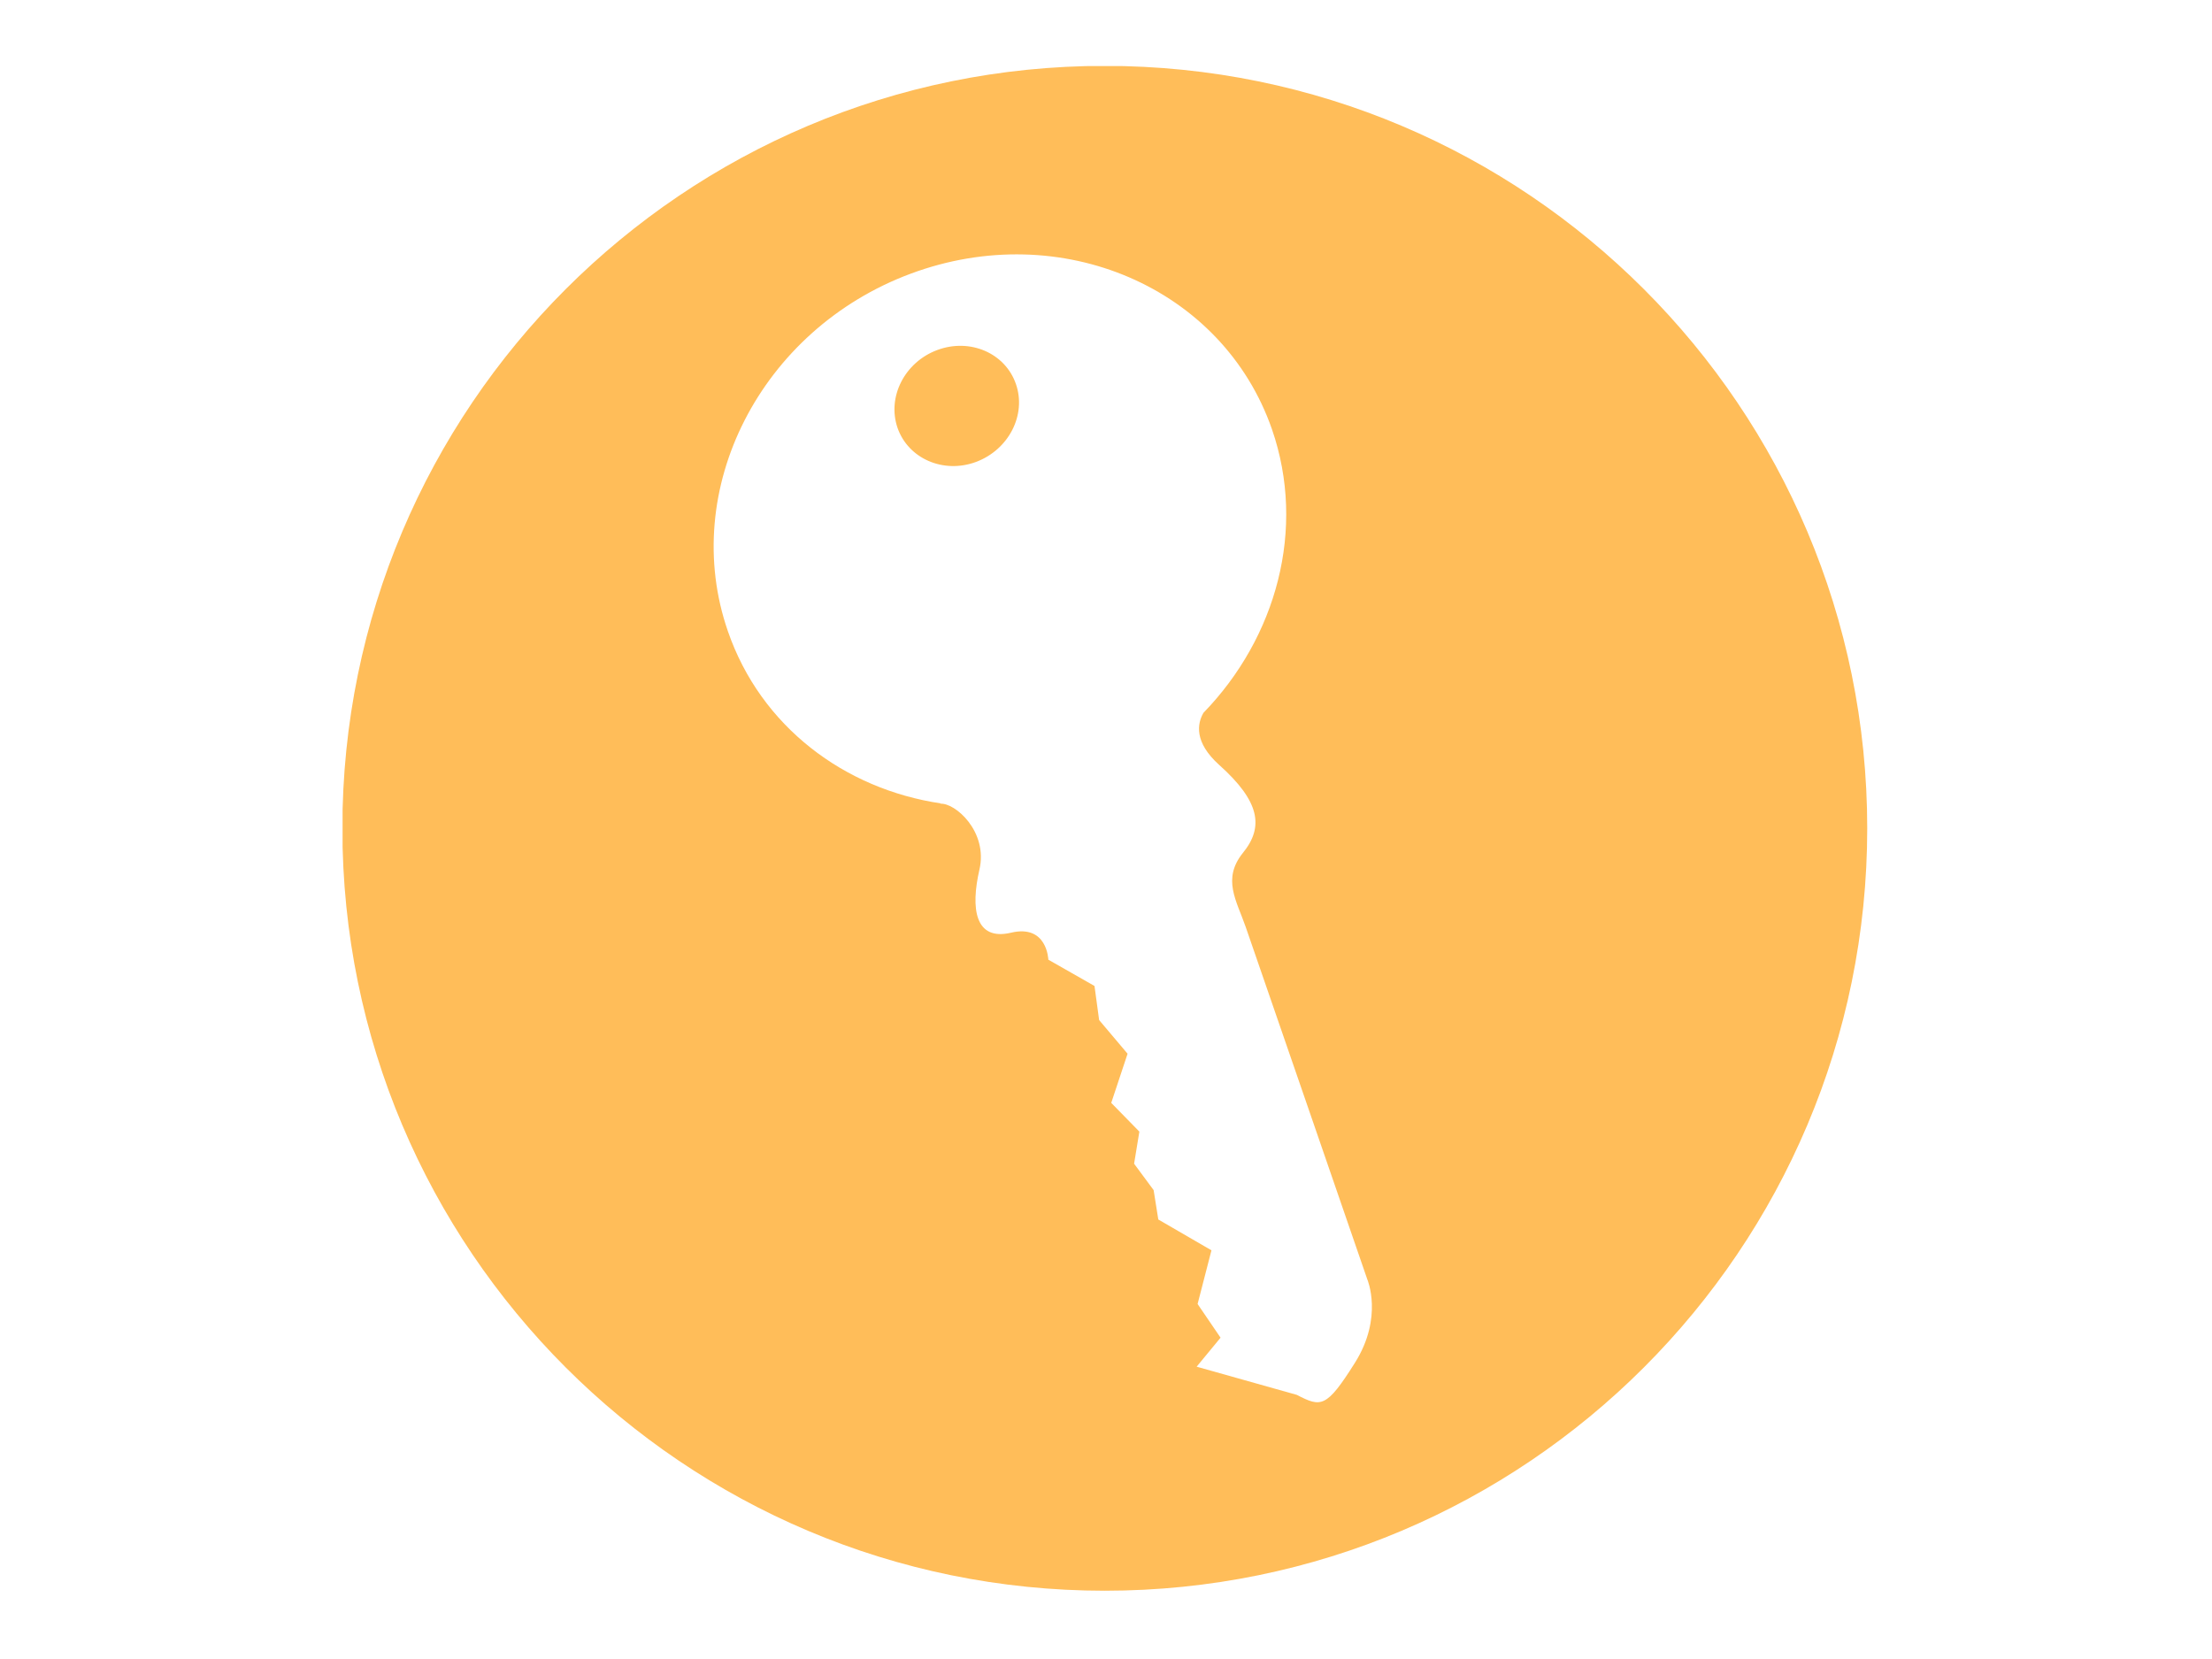
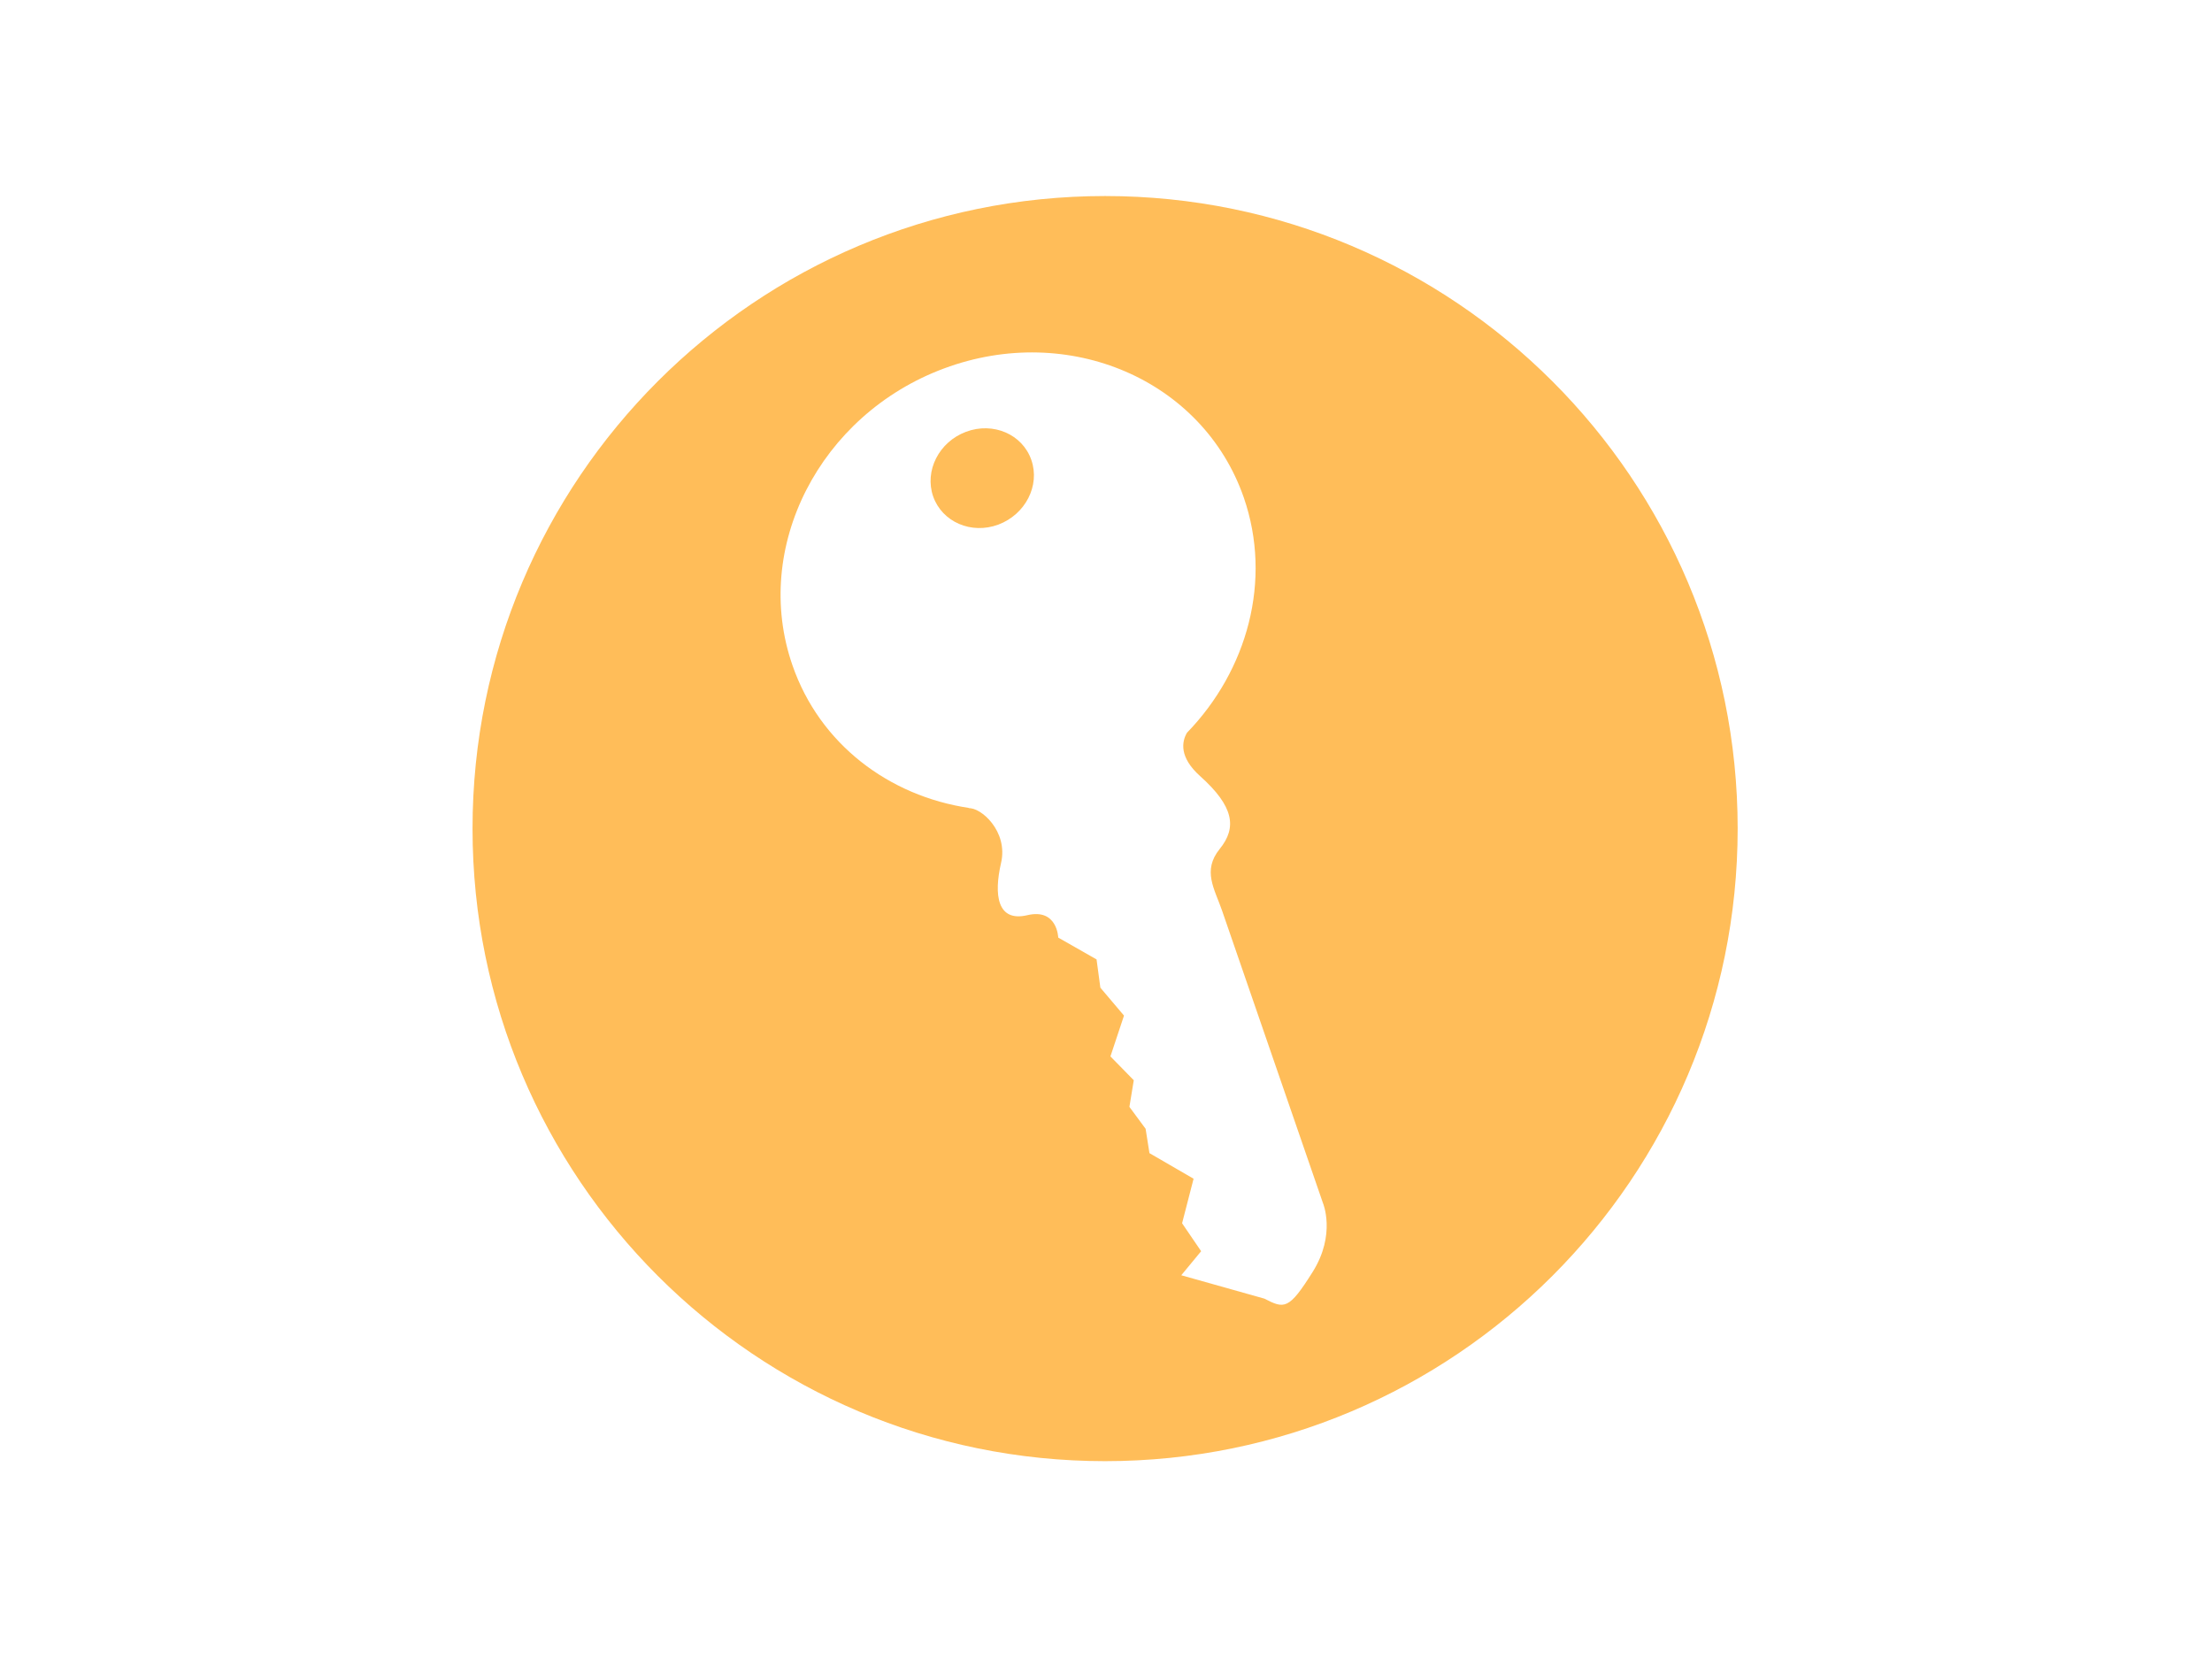
<svg xmlns="http://www.w3.org/2000/svg" width="396pt" height="297pt" viewBox="0 0 396 297" version="1.2">
  <defs>
    <clipPath id="clip1">
-       <path d="M 61.332 11.832 L 334.332 11.832 L 334.332 284.832 L 61.332 284.832 Z M 61.332 11.832 " />
+       <path d="M 84.625 35.125 L 311.125 35.125 L 311.125 261.625 L 84.625 261.625 Z M 84.625 35.125 " />
    </clipPath>
  </defs>
  <g id="surface1">
-     <path style=" stroke:none;fill-rule:nonzero;fill:rgb(100%,74.12%,34.9%);fill-opacity:1;" d="M 167.789 62.664 C 161.953 64.836 158.773 71.07 160.684 76.609 C 162.613 82.121 168.906 84.863 174.746 82.691 C 180.59 80.504 183.793 74.27 181.875 68.754 C 179.965 63.207 173.652 60.477 167.789 62.664 " />
+     <path style=" stroke:none;fill-rule:nonzero;fill:rgb(100%,74.12%,34.9%);fill-opacity:1;" d="M 172.949 77.297 C 168.105 79.102 165.469 84.273 167.055 88.867 C 168.656 93.441 173.879 95.715 178.723 93.918 C 183.57 92.102 186.23 86.926 184.637 82.352 C 183.051 77.75 177.816 75.484 172.949 77.297 " />
    <g clip-path="url(#clip1)" clip-rule="nonzero">
-       <path style=" stroke:none;fill-rule:nonzero;fill:rgb(100%,74.12%,34.9%);fill-opacity:1;" d="M 242.559 243.977 C 237.43 252.137 236.488 251.941 232.152 249.711 L 214.227 244.668 L 218.508 239.477 L 214.398 233.445 L 216.879 223.836 L 207.363 218.316 L 206.527 213.059 L 203.031 208.332 L 203.973 202.586 L 198.938 197.441 L 201.863 188.641 L 196.77 182.613 L 195.941 176.512 L 187.676 171.805 C 187.676 171.805 187.496 165.422 180.988 166.977 C 174.496 168.504 173.762 162.559 175.336 155.707 C 176.938 148.844 170.918 143.617 168.285 143.891 L 168.465 143.832 C 151.176 141.273 136.215 130.066 130.328 113.059 C 121.5 87.68 136.172 58.973 163.047 48.992 C 189.945 38.984 218.891 51.469 227.715 76.859 C 233.879 94.691 228.512 114.133 215.449 127.609 C 214.336 129.52 213.727 132.855 218.258 136.934 C 225.566 143.473 226.305 148.047 222.492 152.711 C 218.758 157.363 221.371 161.23 223.008 165.941 C 224.652 170.648 244.777 229.031 244.777 229.031 C 244.777 229.031 247.699 235.82 242.559 243.977 Z M 197.785 11.793 C 122.402 11.793 61.293 72.902 61.293 148.285 C 61.293 223.668 122.402 284.777 197.785 284.777 C 273.168 284.777 334.277 223.668 334.277 148.285 C 334.277 72.902 273.168 11.793 197.785 11.793 " />
+       <path style=" stroke:none;fill-rule:nonzero;fill:rgb(100%,74.12%,34.9%);fill-opacity:1;" d="M 234.984 227.727 C 230.73 234.5 229.945 234.34 226.348 232.484 L 211.477 228.301 L 215.031 223.996 L 211.621 218.992 L 213.68 211.02 L 205.781 206.441 L 205.09 202.078 L 202.191 198.156 L 202.973 193.391 L 198.793 189.121 L 201.223 181.816 L 196.992 176.82 L 196.309 171.758 L 189.449 167.852 C 189.449 167.852 189.301 162.555 183.898 163.844 C 178.512 165.109 177.902 160.18 179.211 154.496 C 180.539 148.801 175.543 144.465 173.359 144.691 L 173.508 144.645 C 159.164 142.52 146.754 133.223 141.871 119.109 C 134.547 98.055 146.719 74.234 169.016 65.957 C 191.332 57.652 215.348 68.012 222.668 89.074 C 227.785 103.871 223.332 120.004 212.492 131.184 C 211.57 132.77 211.062 135.535 214.824 138.918 C 220.887 144.344 221.5 148.141 218.336 152.008 C 215.234 155.871 217.406 159.074 218.766 162.984 C 220.125 166.891 236.824 215.332 236.824 215.332 C 236.824 215.332 239.246 220.961 234.984 227.727 Z M 197.836 35.094 C 135.293 35.094 84.594 85.793 84.594 148.336 C 84.594 210.879 135.293 261.582 197.836 261.582 C 260.379 261.582 311.082 210.879 311.082 148.336 C 311.082 85.793 260.379 35.094 197.836 35.094 " />
    </g>
  </g>
</svg>
